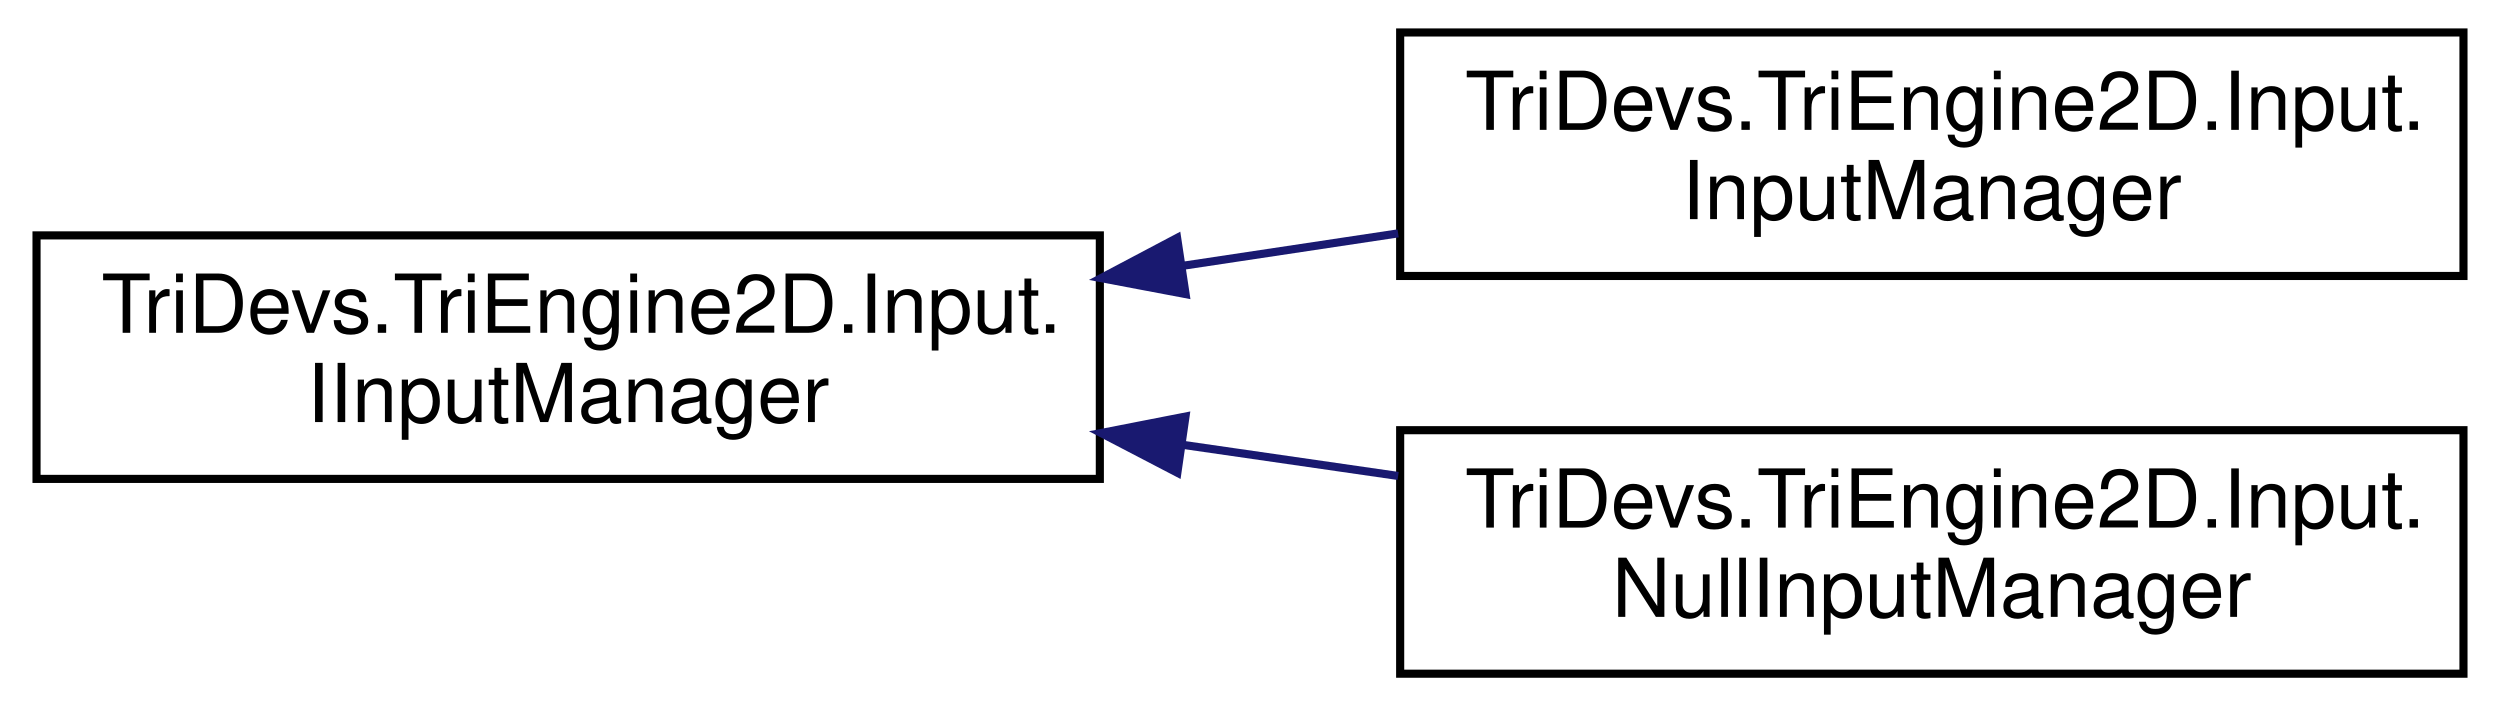
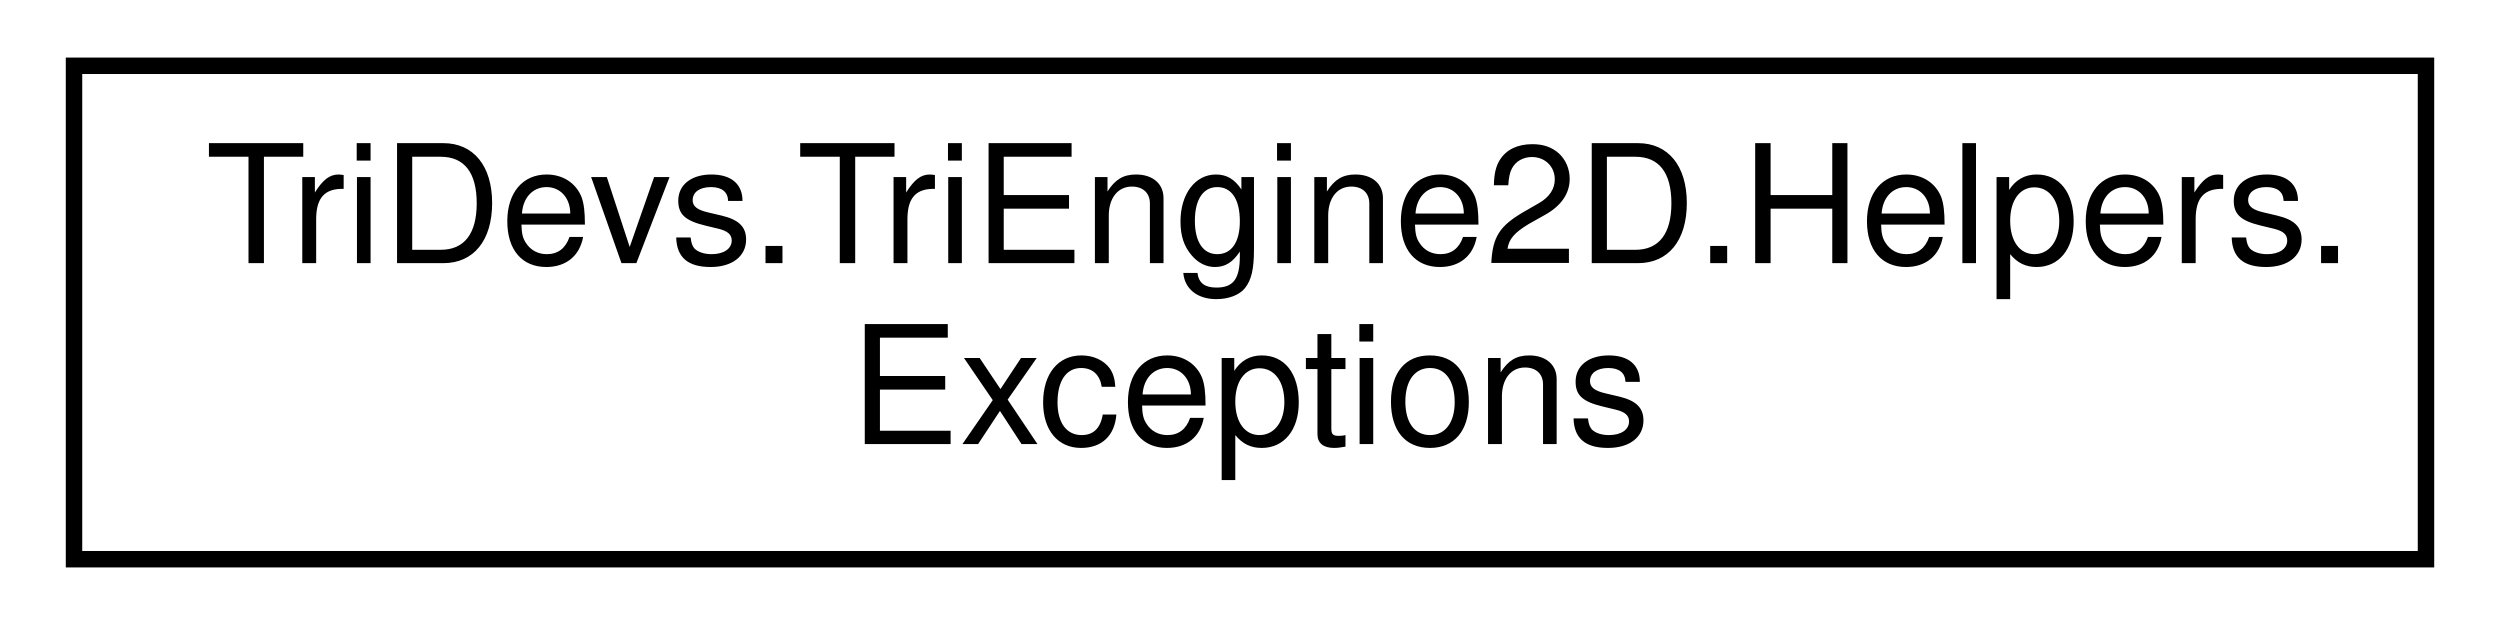
- <svg xmlns="http://www.w3.org/2000/svg" xmlns:xlink="http://www.w3.org/1999/xlink" width="308pt" height="87pt" viewBox="0.00 0.00 308.00 87.00">
-   <g id="graph0" class="graph" transform="scale(1 1) rotate(0) translate(4 83)">
-     <polygon fill="white" stroke="white" points="-4,5 -4,-83 305,-83 305,5 -4,5" />
+ <svg xmlns="http://www.w3.org/2000/svg" xmlns:xlink="http://www.w3.org/1999/xlink" width="152pt" height="38pt" viewBox="0.00 0.00 152.00 38.00">
+   <g id="graph0" class="graph" transform="scale(1 1) rotate(0) translate(4 34)">
+     <polygon fill="white" stroke="white" points="-4,5 -4,-34 149,-34 149,5 -4,5" />
    <g id="node1" class="node">
      <g id="a_node1">
-         <a xlink:href="interface_tri_devs_1_1_tri_engine2_d_1_1_input_1_1_i_input_manager.html" target="_top" xlink:title="Provides various methods to query input devices like the keyboard. ">
-           <polygon fill="white" stroke="black" points="0.5,-24 0.5,-54 131.5,-54 131.5,-24 0.5,-24" />
-           <text text-anchor="start" x="8.5" y="-42" font-family="Helvetica,sans-Serif" font-size="10.00">TriDevs.TriEngine2D.Input.</text>
-           <text text-anchor="middle" x="66" y="-31" font-family="Helvetica,sans-Serif" font-size="10.00">IInputManager</text>
+         <a xlink:href="class_tri_devs_1_1_tri_engine2_d_1_1_helpers_1_1_exceptions.html" target="_top" xlink:title="Provides helper methods for dealing with exceptions. ">
+           <polygon fill="white" stroke="black" points="0.5,-0 0.5,-30 143.5,-30 143.5,-0 0.5,-0" />
+           <text text-anchor="start" x="8.5" y="-18" font-family="Helvetica,sans-Serif" font-size="10.00">TriDevs.TriEngine2D.Helpers.</text>
+           <text text-anchor="middle" x="72" y="-7" font-family="Helvetica,sans-Serif" font-size="10.00">Exceptions</text>
        </a>
      </g>
    </g>
-     <g id="node2" class="node">
-       <g id="a_node2">
-         <a xlink:href="class_tri_devs_1_1_tri_engine2_d_1_1_input_1_1_input_manager.html" target="_top" xlink:title="Input manager interfacing with input methods provided by a GameWindow. ">
-           <polygon fill="white" stroke="black" points="168.5,-49 168.5,-79 299.5,-79 299.5,-49 168.5,-49" />
-           <text text-anchor="start" x="176.5" y="-67" font-family="Helvetica,sans-Serif" font-size="10.00">TriDevs.TriEngine2D.Input.</text>
-           <text text-anchor="middle" x="234" y="-56" font-family="Helvetica,sans-Serif" font-size="10.00">InputManager</text>
-         </a>
-       </g>
-     </g>
-     <g id="edge1" class="edge">
-       <path fill="none" stroke="midnightblue" d="M141.612,-50.237C150.499,-51.575 159.515,-52.933 168.248,-54.248" />
-       <polygon fill="midnightblue" stroke="midnightblue" points="142.065,-46.766 131.655,-48.737 141.022,-53.688 142.065,-46.766" />
-     </g>
-     <g id="node3" class="node">
-       <g id="a_node3">
-         <a xlink:href="class_tri_devs_1_1_tri_engine2_d_1_1_input_1_1_null_input_manager.html" target="_top" xlink:title="Used as a fallback InputManager object when the service locator fails to find one. ">
-           <polygon fill="white" stroke="black" points="168.5,-0 168.5,-30 299.5,-30 299.5,-0 168.5,-0" />
-           <text text-anchor="start" x="176.5" y="-18" font-family="Helvetica,sans-Serif" font-size="10.00">TriDevs.TriEngine2D.Input.</text>
-           <text text-anchor="middle" x="234" y="-7" font-family="Helvetica,sans-Serif" font-size="10.00">NullInputManager</text>
-         </a>
-       </g>
-     </g>
-     <g id="edge2" class="edge">
-       <path fill="none" stroke="midnightblue" d="M141.612,-28.213C150.499,-26.928 159.515,-25.624 168.248,-24.362" />
-       <polygon fill="midnightblue" stroke="midnightblue" points="141.052,-24.757 131.655,-29.652 142.053,-31.685 141.052,-24.757" />
-     </g>
  </g>
</svg>
